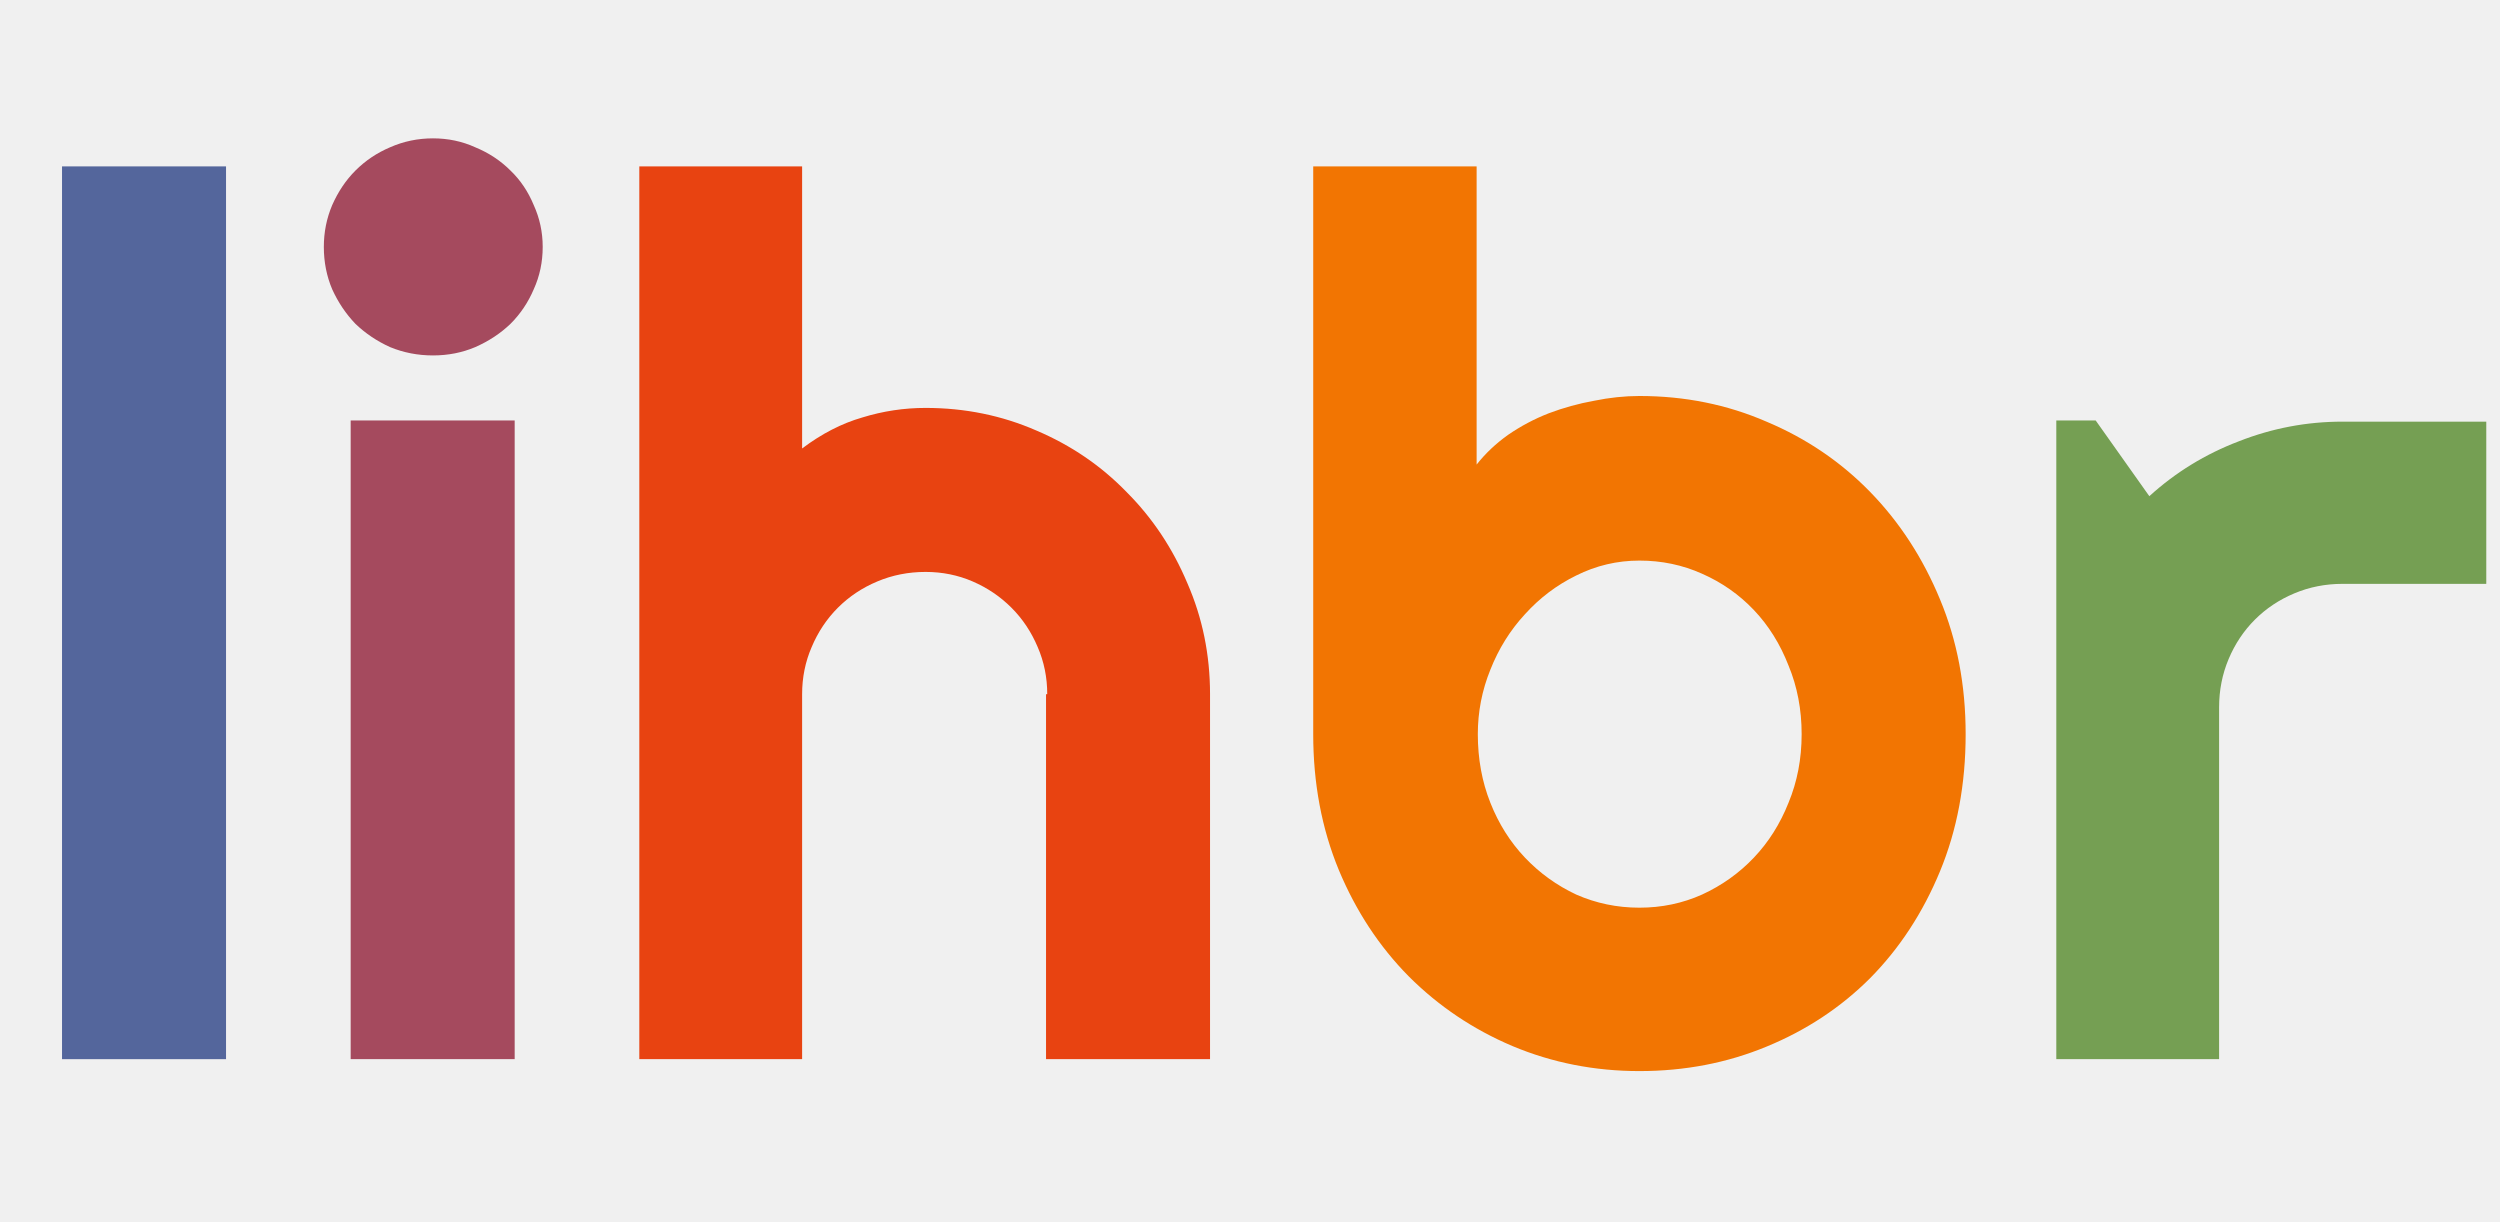
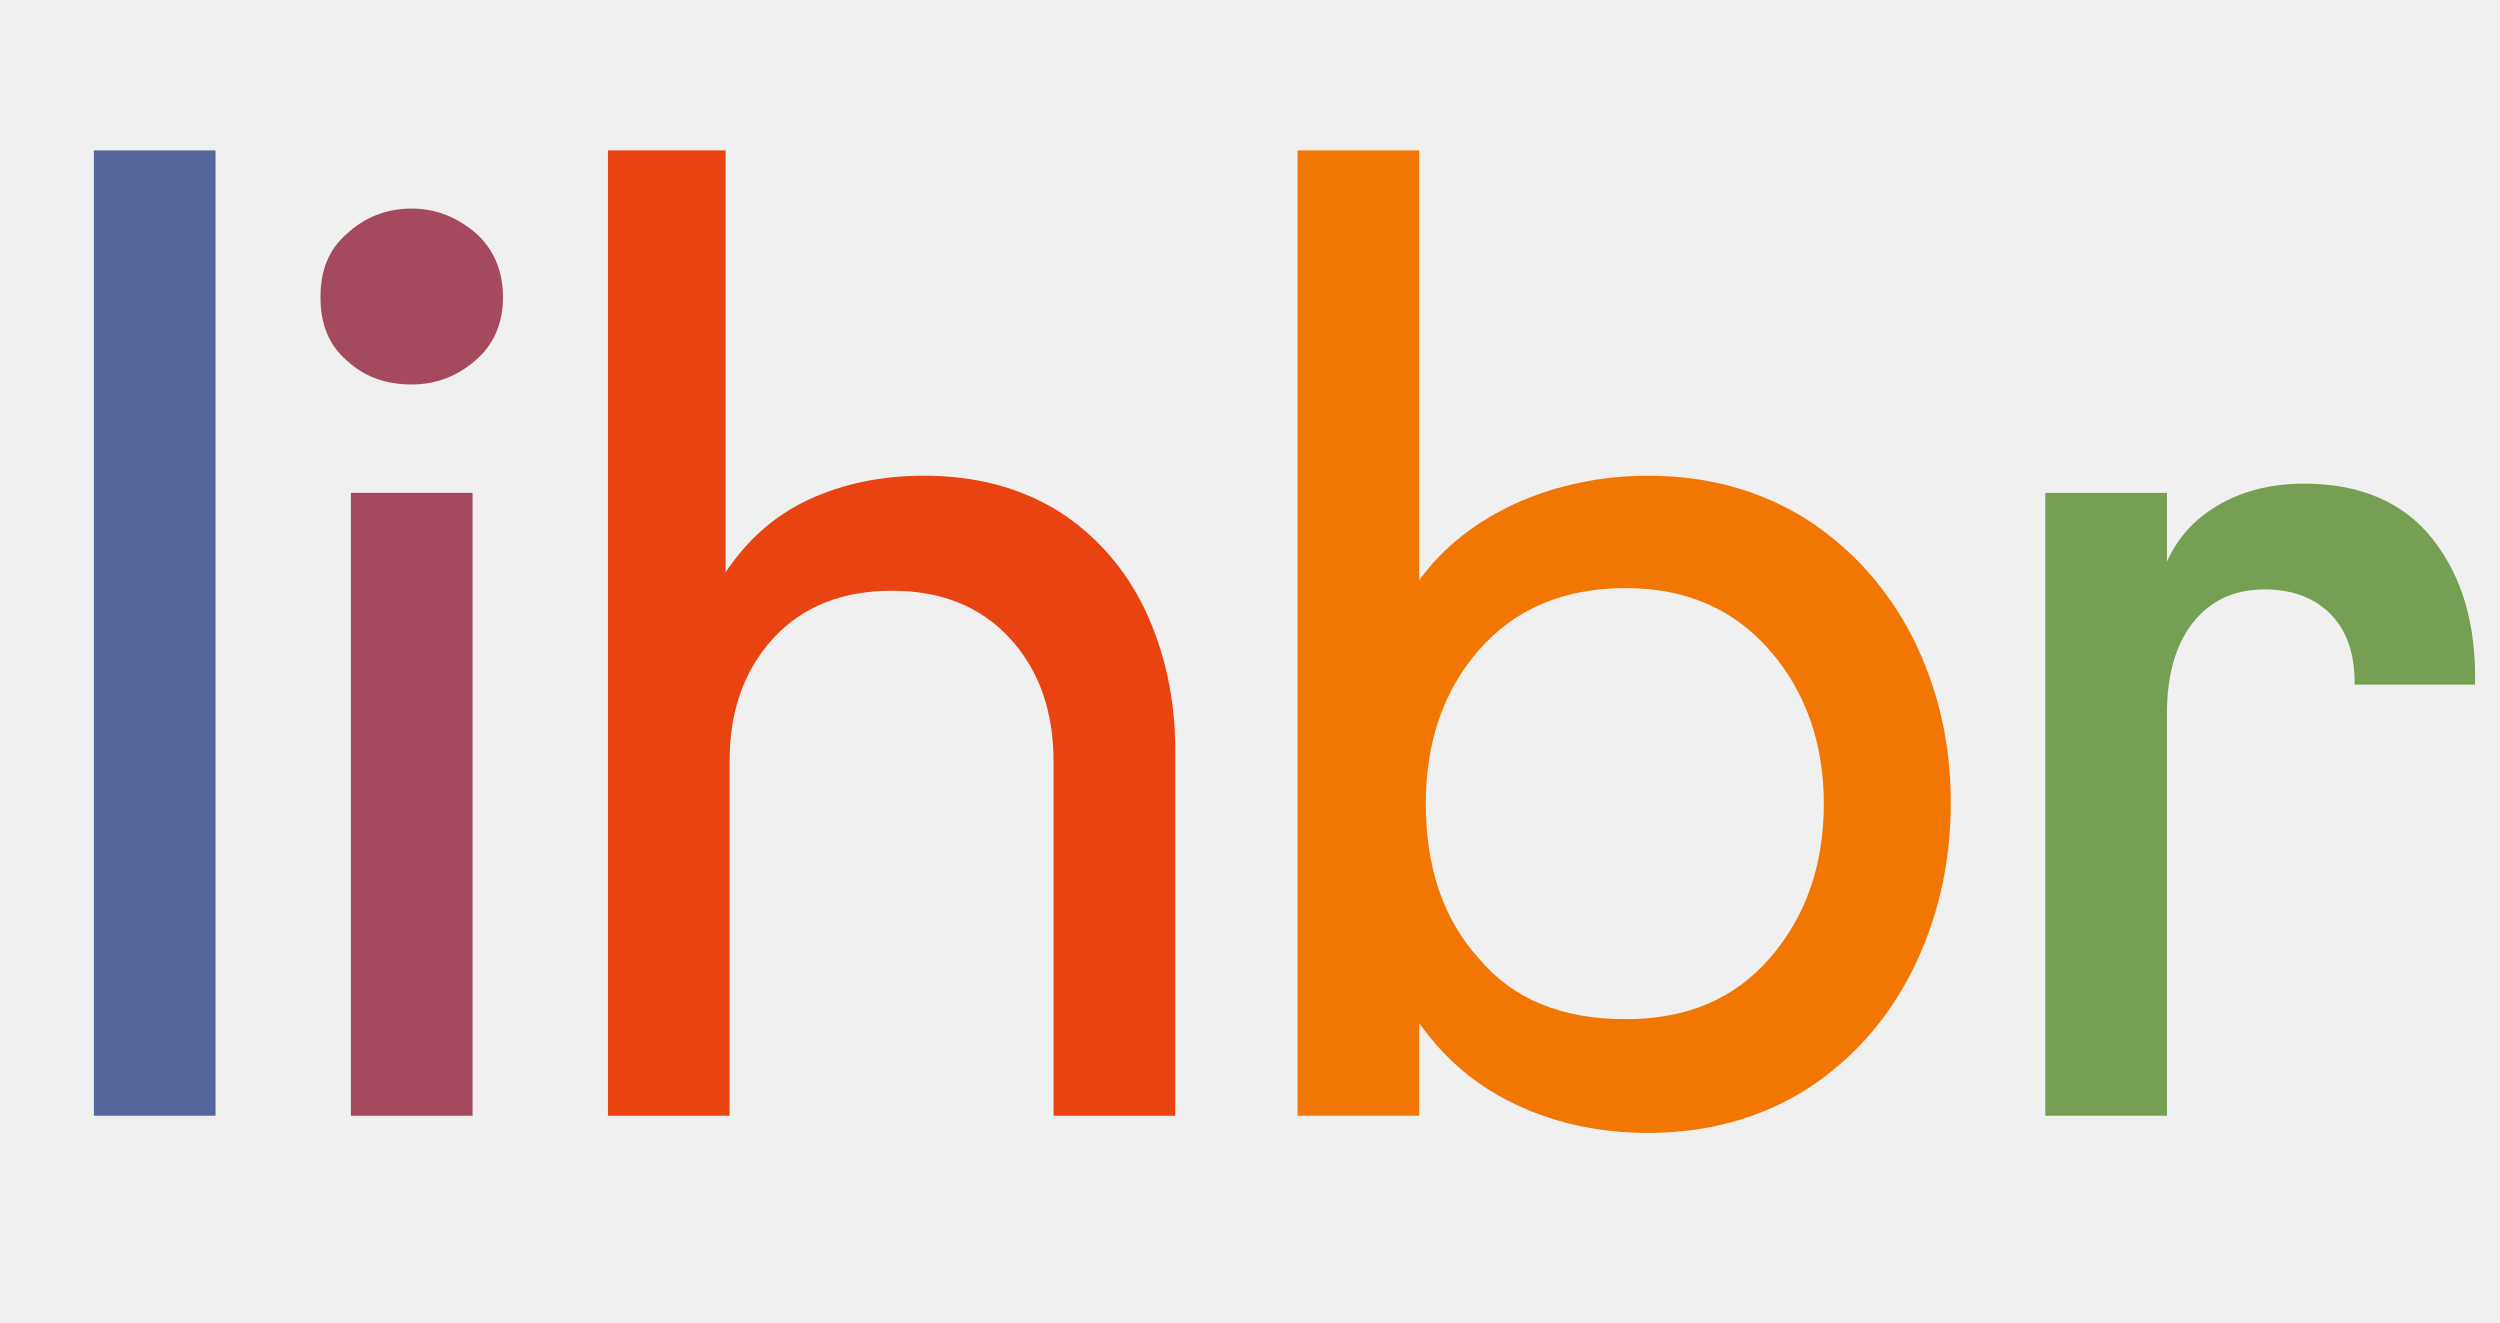
- <svg xmlns="http://www.w3.org/2000/svg" width="262" height="128" viewBox="0 0 262 128" fill="none">
-   <path d="M23.688 111H6.5V17.438H23.688V111Z" fill="#54669C" />
-   <path d="M56.875 25.875C56.875 27.458 56.562 28.938 55.938 30.312C55.354 31.688 54.542 32.896 53.5 33.938C52.458 34.938 51.229 35.75 49.812 36.375C48.438 36.958 46.958 37.25 45.375 37.25C43.792 37.25 42.292 36.958 40.875 36.375C39.5 35.75 38.292 34.938 37.25 33.938C36.25 32.896 35.438 31.688 34.812 30.312C34.229 28.938 33.938 27.458 33.938 25.875C33.938 24.333 34.229 22.875 34.812 21.5C35.438 20.083 36.25 18.875 37.25 17.875C38.292 16.833 39.5 16.021 40.875 15.438C42.292 14.812 43.792 14.5 45.375 14.5C46.958 14.5 48.438 14.812 49.812 15.438C51.229 16.021 52.458 16.833 53.5 17.875C54.542 18.875 55.354 20.083 55.938 21.5C56.562 22.875 56.875 24.333 56.875 25.875ZM53.938 111H36.75V44.062H53.938V111Z" fill="#A54A5E" />
-   <path d="M84.062 111H67V17.438H84.062V47C86.104 45.458 88.208 44.375 90.375 43.75C92.542 43.083 94.75 42.75 97 42.75C101.125 42.75 105 43.542 108.625 45.125C112.25 46.667 115.396 48.812 118.062 51.562C120.771 54.271 122.896 57.458 124.438 61.125C126.021 64.75 126.812 68.625 126.812 72.75V111H109.625V72.75H109.75C109.75 71 109.417 69.354 108.75 67.812C108.083 66.229 107.167 64.854 106 63.688C104.833 62.521 103.479 61.604 101.938 60.938C100.396 60.271 98.75 59.938 97 59.938C95.208 59.938 93.521 60.271 91.938 60.938C90.354 61.604 88.979 62.521 87.812 63.688C86.646 64.854 85.729 66.229 85.062 67.812C84.396 69.354 84.062 71 84.062 72.75V111Z" fill="#E84311" />
-   <path d="M206 76.938C206 82.188 205.104 86.979 203.312 91.312C201.521 95.646 199.083 99.375 196 102.5C192.917 105.583 189.292 107.979 185.125 109.688C181 111.396 176.562 112.25 171.812 112.25C167.104 112.25 162.667 111.375 158.5 109.625C154.375 107.875 150.75 105.438 147.625 102.312C144.542 99.188 142.104 95.479 140.312 91.188C138.521 86.854 137.625 82.104 137.625 76.938V17.438H154.75V48.688C155.667 47.521 156.771 46.479 158.062 45.562C159.396 44.646 160.812 43.896 162.312 43.312C163.854 42.729 165.438 42.292 167.062 42C168.688 41.667 170.271 41.5 171.812 41.5C176.562 41.5 181 42.396 185.125 44.188C189.292 45.938 192.917 48.396 196 51.562C199.083 54.729 201.521 58.479 203.312 62.812C205.104 67.104 206 71.812 206 76.938ZM188.812 76.938C188.812 74.354 188.354 71.958 187.438 69.75C186.562 67.5 185.354 65.562 183.812 63.938C182.271 62.312 180.458 61.042 178.375 60.125C176.333 59.208 174.146 58.75 171.812 58.75C169.479 58.75 167.271 59.271 165.188 60.312C163.146 61.312 161.354 62.667 159.812 64.375C158.271 66.042 157.062 67.979 156.188 70.188C155.312 72.354 154.875 74.604 154.875 76.938C154.875 79.521 155.312 81.917 156.188 84.125C157.062 86.333 158.271 88.25 159.812 89.875C161.354 91.5 163.146 92.792 165.188 93.75C167.271 94.667 169.479 95.125 171.812 95.125C174.146 95.125 176.333 94.667 178.375 93.75C180.458 92.792 182.271 91.5 183.812 89.875C185.354 88.25 186.562 86.333 187.438 84.125C188.354 81.917 188.812 79.521 188.812 76.938Z" fill="#F27502" />
-   <path d="M232.562 111H215.5V44.062H219.625L225.25 52C228 49.5 231.125 47.583 234.625 46.25C238.125 44.875 241.75 44.188 245.5 44.188H260.562V61.188H245.5C243.708 61.188 242.021 61.521 240.438 62.188C238.854 62.854 237.479 63.771 236.312 64.938C235.146 66.104 234.229 67.479 233.562 69.062C232.896 70.646 232.562 72.333 232.562 74.125V111Z" fill="#759F53" />
+ <svg xmlns="http://www.w3.org/2000/svg" width="242" height="128" viewBox="0 0 242 128" fill="none">
+   <g clip-path="url(#clip0_2463_230)">
+     <path d="M9.088 14.56V108H20.864V14.56H9.088Z" fill="#54669C" />
+     <path d="M33.584 34.912C35.248 36.448 37.296 37.216 39.856 37.216C42.16 37.216 44.208 36.448 46 34.912C47.792 33.376 48.688 31.328 48.688 28.768C48.688 26.208 47.792 24.16 46.128 22.624C44.336 21.088 42.288 20.192 39.856 20.192C37.296 20.192 35.248 21.088 33.584 22.624C31.792 24.16 31.024 26.208 31.024 28.768C31.024 31.328 31.792 33.376 33.584 34.912ZM45.744 47.712H33.968V108H45.744V47.712Z" fill="#A54A5E" />
+     <path d="M70.24 14.56H58.848V108H70.624V73.696C70.624 68.832 72.032 64.864 74.848 61.792C77.664 58.72 81.504 57.184 86.368 57.184C91.104 57.184 94.944 58.72 97.76 61.792C100.576 64.864 101.984 68.832 101.984 73.696V108H113.76V72.544C113.76 67.552 112.736 63.072 110.816 58.976C108.896 55.008 106.08 51.808 102.496 49.504C98.784 47.2 94.432 46.048 89.44 46.048C85.344 46.048 81.632 46.816 78.304 48.352C74.976 49.888 72.288 52.32 70.24 55.392V14.56Z" fill="#E84311" />
+     <path d="M146.851 106.976C150.691 108.768 154.915 109.664 159.523 109.664C165.283 109.664 170.403 108.256 174.883 105.44C179.235 102.624 182.691 98.784 185.123 93.92C187.555 89.056 188.835 83.68 188.835 77.664C188.835 71.776 187.555 66.528 185.123 61.664C182.691 56.928 179.235 53.088 174.883 50.272C170.403 47.456 165.283 46.048 159.523 46.048C155.043 46.048 150.819 46.944 146.979 48.608C143.011 50.4 139.811 52.832 137.379 56.16V14.56H125.603V108H137.379V99.04C139.939 102.624 143.011 105.184 146.851 106.976ZM171.299 92.768C167.843 96.736 163.235 98.656 157.347 98.656C151.203 98.656 146.467 96.736 143.139 92.768C139.683 88.928 138.019 83.936 138.019 77.792C138.019 71.904 139.683 66.912 143.139 62.944C146.595 58.976 151.331 56.928 157.347 56.928C163.235 56.928 167.843 58.976 171.299 62.944C174.755 66.912 176.547 71.904 176.547 77.792C176.547 83.808 174.755 88.8 171.299 92.768Z" fill="#F27602" />
+     <path d="M197.983 47.712V108H209.759V69.088C209.759 65.504 210.527 62.56 212.191 60.384C213.855 58.208 216.159 57.056 219.231 57.056C222.047 57.056 224.223 57.952 225.759 59.616C227.295 61.28 227.935 63.456 227.935 66.272H239.583C239.711 60.384 238.303 55.776 235.487 52.192C232.671 48.608 228.447 46.816 223.071 46.816C219.999 46.816 217.311 47.456 215.007 48.736C212.703 50.016 210.911 51.808 209.759 54.368V47.712H197.983Z" fill="#759F53" />
+   </g>
+   <defs>
+     <clipPath id="clip0_2463_230">
+       <rect width="242" height="128" fill="white" />
+     </clipPath>
+   </defs>
</svg>
